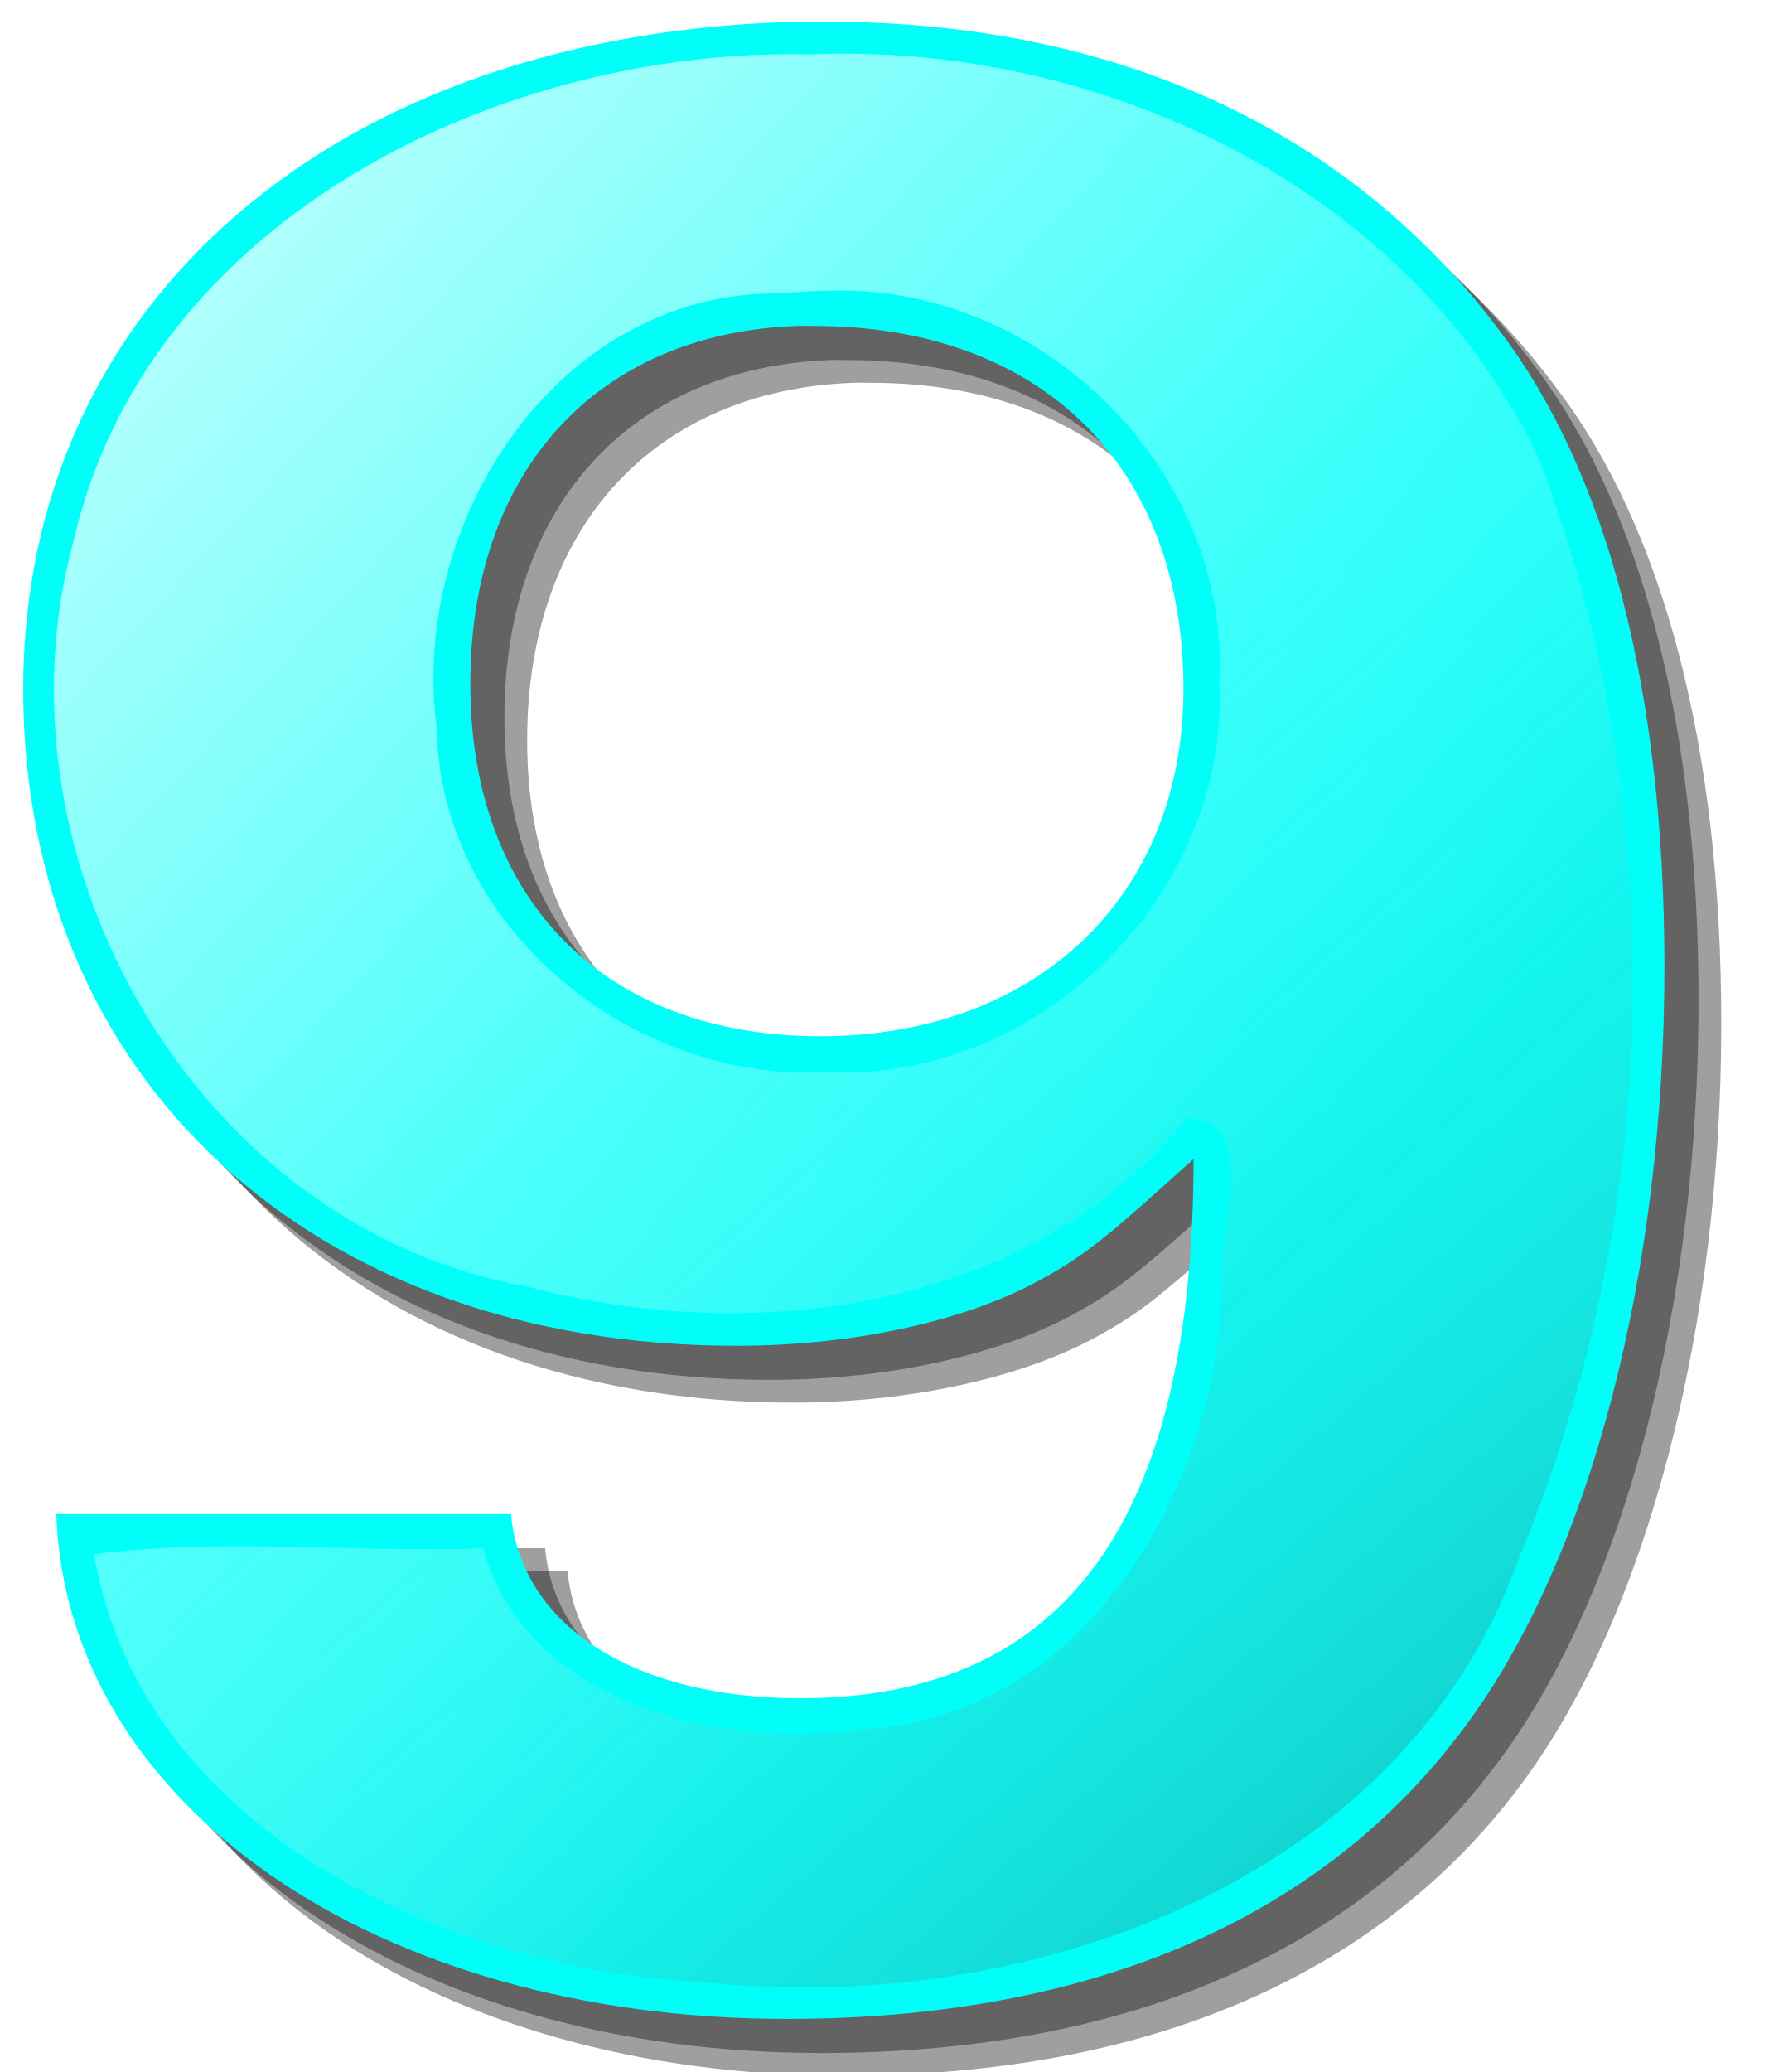
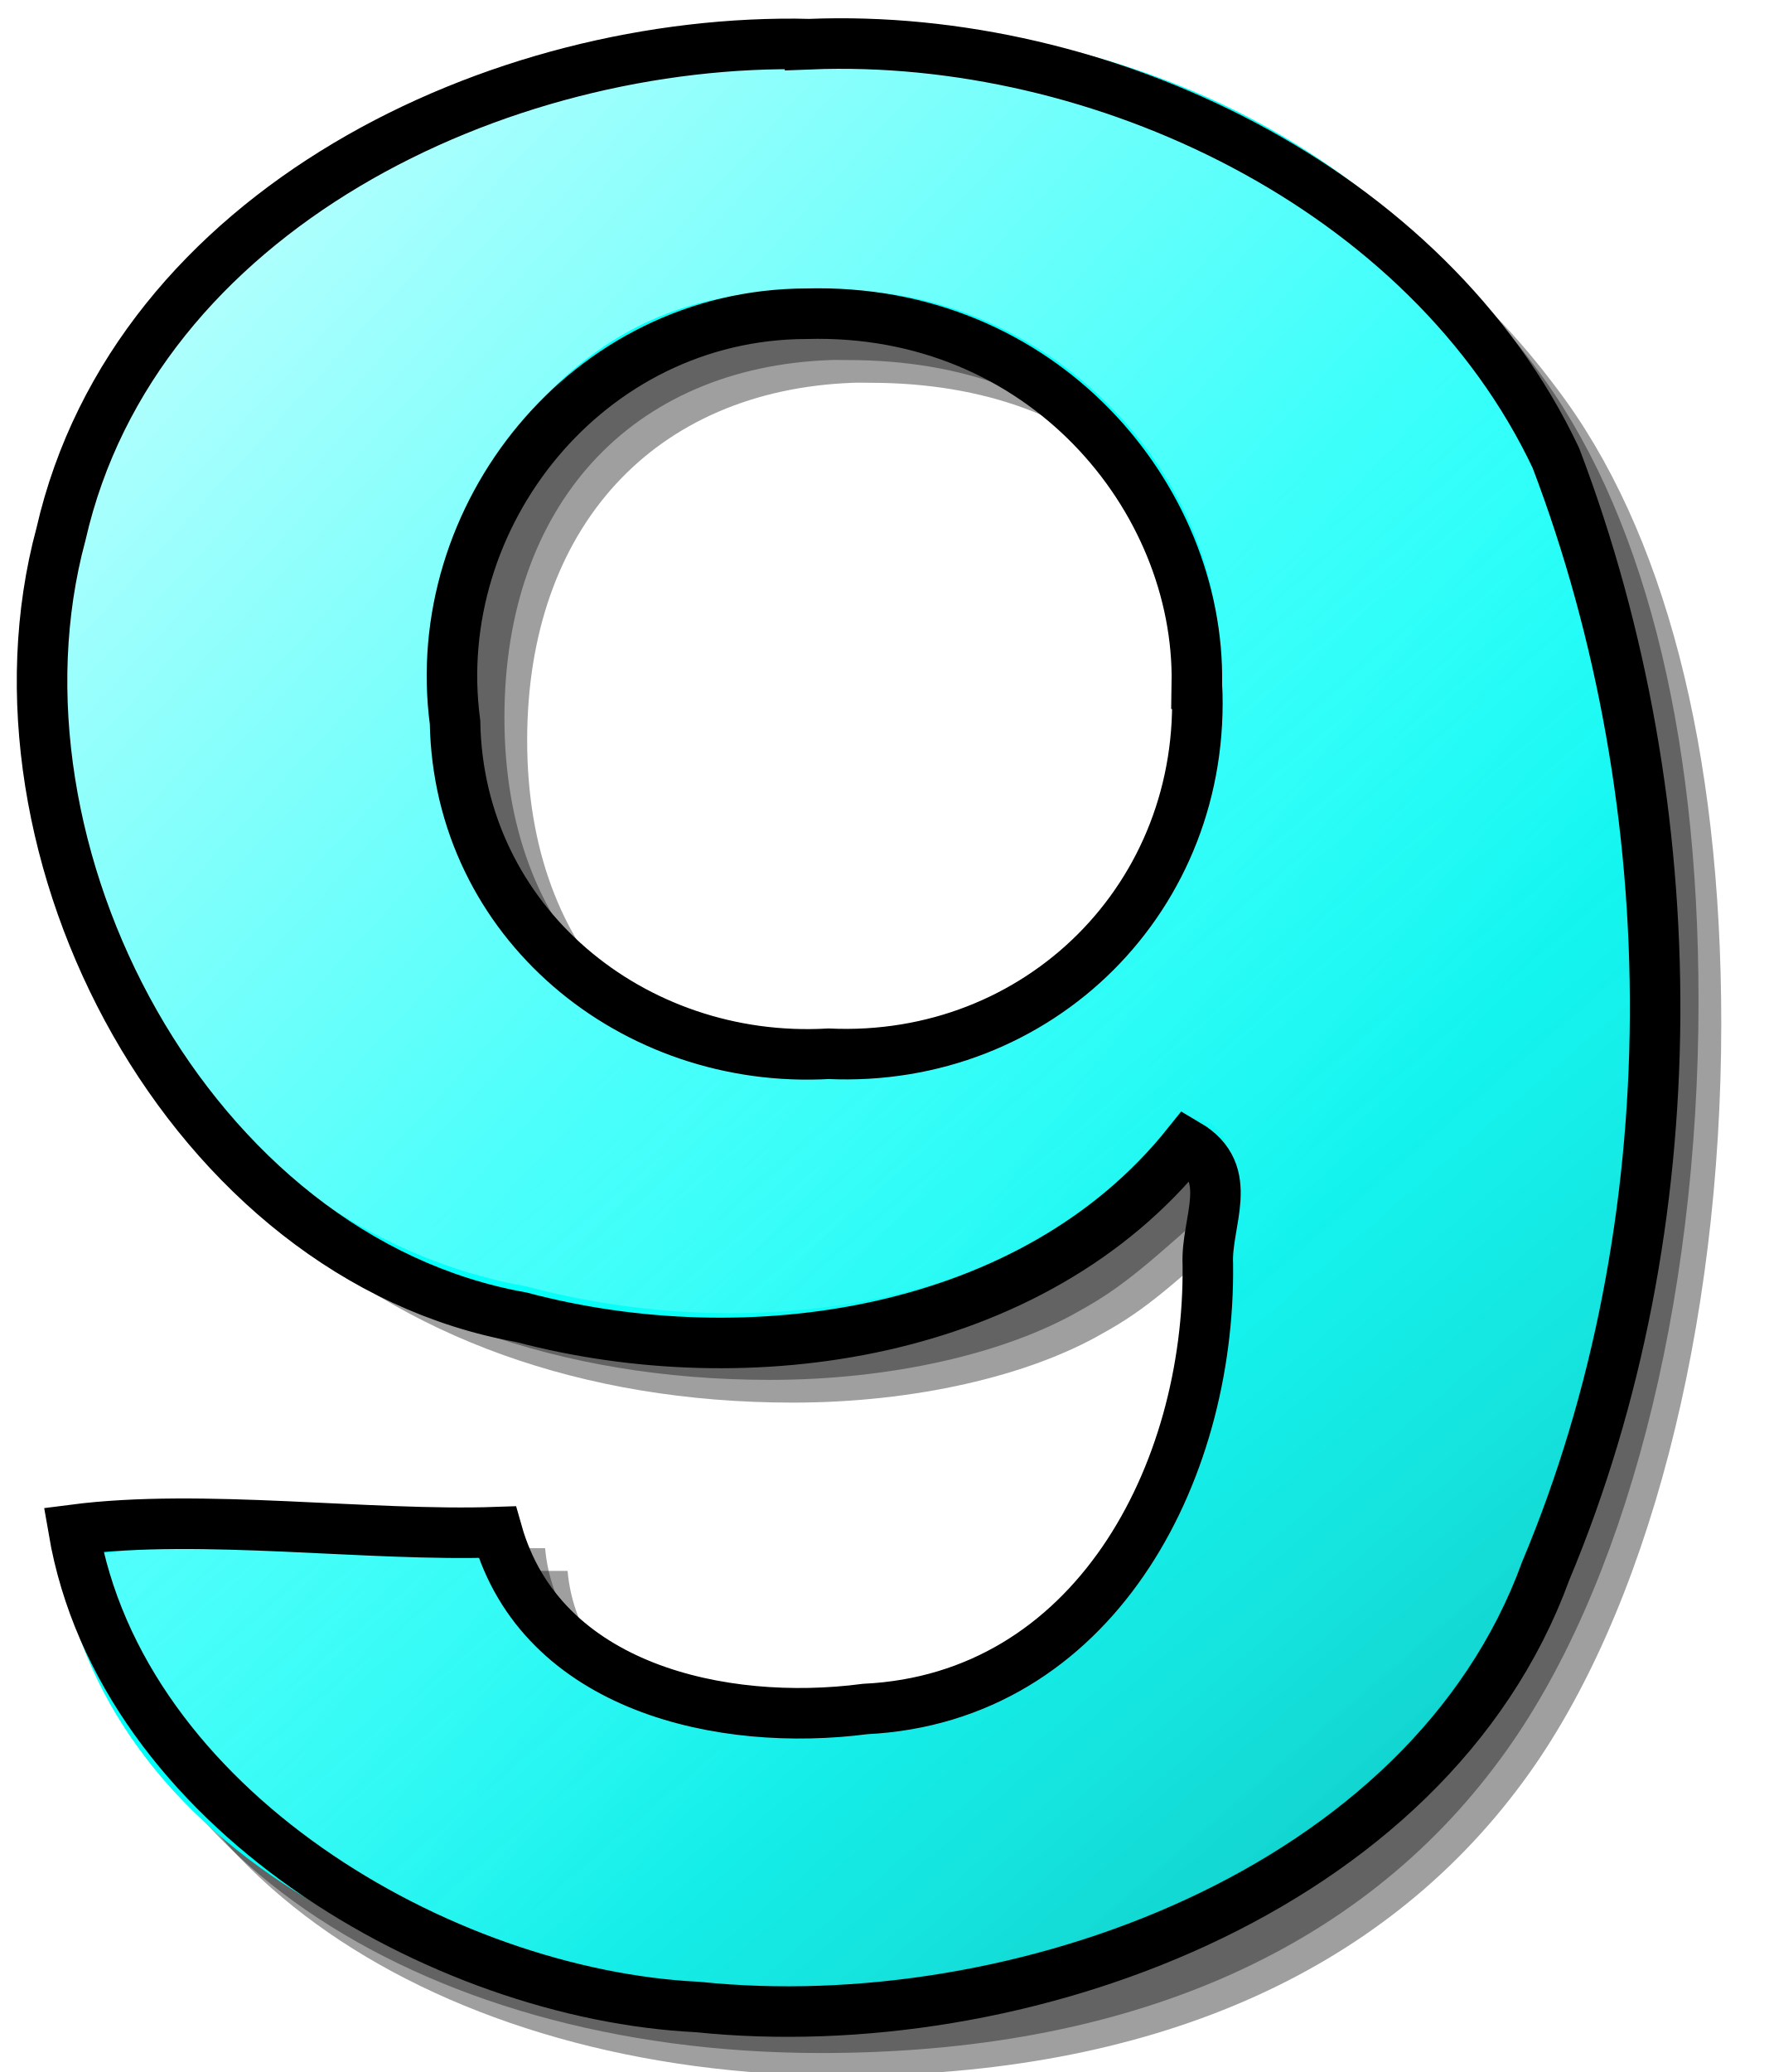
<svg xmlns="http://www.w3.org/2000/svg" xmlns:xlink="http://www.w3.org/1999/xlink" width="70px" height="82px" id="svg3906" version="1.1">
  <defs id="defs3908">
    <linearGradient id="linearGradient1578" y2="321.45" xlink:href="#linearGradient3960" gradientUnits="userSpaceOnUse" x2="66.38" gradientTransform="matrix(0.66813,0,0,0.66813,196.36,31.338)" y1="237.45" x1="-25.177" />
    <linearGradient id="linearGradient3960">
      <stop id="stop3962" style="stop-color:#ffffff" offset="0" />
      <stop id="stop3964" style="stop-color:#ffffff;stop-opacity:0" offset="1" />
    </linearGradient>
    <linearGradient id="linearGradient1582" y2="367.45" xlink:href="#linearGradient3057" gradientUnits="userSpaceOnUse" x2="94.38" gradientTransform="matrix(0.66813,0,0,0.66813,196.36,31.338)" y1="300.45" x1="36.823" />
    <linearGradient id="linearGradient3057">
      <stop id="stop3059" style="stop-color:#ffffff;stop-opacity:0" offset="0" />
      <stop id="stop3061" style="stop-color:#000000;stop-opacity:.336" offset="1" />
    </linearGradient>
    <linearGradient y2="367.45" x2="94.38" y1="300.45" x1="36.823" gradientTransform="matrix(0.66813,0,0,0.66813,196.36,31.338)" gradientUnits="userSpaceOnUse" id="linearGradient3983" xlink:href="#linearGradient3057" />
  </defs>
  <g id="layer1">
    <g transform="translate(-194.7716,-191.691)" id="g2560">
      <path id="path2523" style="fill:#000000;fill-opacity:0.376" d="m 228.64,194.79 c -18.3,0.41 -30.71,11.08 -30.71,26.41 0,15.43 11.45,26 28.23,26 4.79,0 9.33,-1.05 12.26,-2.74 1.73,-0.95 2.78,-1.91 5.84,-4.66 0,14.27 -5.05,21.34 -15.57,21.34 -6.53,0 -11.05,-2.85 -11.45,-7.28 h -17.99 c 0.4,11.52 12.67,19.98 28.91,19.98 12.12,0 21.3,-4.02 26.9,-11.63 4.92,-6.66 7.85,-17.96 7.85,-30.01 0,-10.88 -2.26,-19.55 -6.52,-25.15 -5.99,-8.04 -15.32,-12.26 -26.64,-12.26 -0.37,0 -0.74,-0.01 -1.11,0 z m -0.1,12.05 c 0.22,-0.01 0.46,0 0.69,0 9.05,0 14.64,5.59 14.64,14.36 0,8.24 -5.87,13.74 -14.39,13.74 -8.52,0 -13.84,-5.39 -13.84,-13.95 0,-8.43 5.03,-13.86 12.9,-14.15 z" />
      <path id="path1632" style="fill:#000000;fill-opacity:0.376" d="m 227.75,193.89 c -18.31,0.41 -30.72,11.08 -30.72,26.41 0,15.43 11.45,26 28.23,26 4.8,0 9.33,-1.05 12.26,-2.74 1.73,-0.95 2.78,-1.91 5.84,-4.65 0,14.26 -5.05,21.34 -15.57,21.34 -6.53,0 -11.04,-2.85 -11.44,-7.29 h -18 c 0.4,11.52 12.67,19.98 28.92,19.98 12.12,0 21.3,-4.02 26.89,-11.63 4.93,-6.66 7.85,-17.96 7.85,-30 0,-10.89 -2.25,-19.56 -6.51,-25.16 -6,-8.03 -15.33,-12.26 -26.65,-12.26 -0.37,0 -0.74,-0.01 -1.1,0 z m -0.11,12.05 c 0.22,-0.01 0.47,0 0.69,0 9.06,0 14.64,5.59 14.64,14.36 0,8.25 -5.86,13.74 -14.39,13.74 -8.52,0 -13.84,-5.38 -13.84,-13.95 0,-8.42 5.03,-13.86 12.9,-14.15 z" />
      <path id="path1414" style="fill:#00fff9" d="m 226.4,192.55 c -18.31,0.41 -30.71,11.07 -30.71,26.41 0,15.43 11.45,25.99 28.23,25.99 4.79,0 9.32,-1.04 12.25,-2.73 1.73,-0.95 2.79,-1.91 5.85,-4.66 0,14.27 -5.06,21.34 -15.58,21.34 -6.52,0 -11.04,-2.85 -11.44,-7.29 h -18 c 0.4,11.52 12.67,19.98 28.92,19.98 12.12,0 21.3,-4.02 26.89,-11.63 4.93,-6.65 7.85,-17.95 7.85,-30 0,-10.88 -2.25,-19.56 -6.51,-25.16 -5.99,-8.03 -15.32,-12.25 -26.64,-12.25 -0.37,0 -0.74,-0.01 -1.11,0 z m -0.1,12.04 c 0.22,-0.01 0.46,0 0.69,0 9.05,0 14.63,5.6 14.63,14.37 0,8.24 -5.86,13.74 -14.38,13.74 -8.53,0 -13.85,-5.39 -13.85,-13.95 0,-8.43 5.03,-13.87 12.91,-14.16 z" />
      <path id="path1518" style="fill:url(#linearGradient1578)" d="m 226.92,193.84 c -12.33,-0.29 -26.32,6.48 -29.25,19.31 -3.4,12.58 4.88,27.13 17.98,29.46 8.96,2.38 20.02,0.94 26.12,-6.68 2.84,0.1 1.3,4.25 1.38,5.95 0.1,8.33 -5.26,17.81 -14.29,18.25 -5.66,0.74 -13.22,-0.99 -14.97,-7.16 -5.13,0.18 -10.29,-0.43 -15.4,0.23 1.89,11.03 14.07,16.46 24.23,16.95 12.6,1.31 27.47,-3.87 32.11,-16.61 5.74,-13.68 6.16,-29.8 0.89,-43.64 -5.06,-10.72 -17.3,-16.52 -28.8,-16.06 z m 0.8,9.35 c 8.32,-0.19 15.75,7.1 15.32,15.48 0.43,8.41 -7.14,15.83 -15.47,15.45 -7.75,0.44 -15.37,-5.69 -15.51,-13.6 -1.09,-8.16 4.75,-17.2 13.42,-17.22 0.75,-0.04 1.49,-0.1 2.24,-0.11 z" />
-       <path id="path1580" style="fill:url(#linearGradient3983)" d="m 226.92,193.84 c -12.33,-0.29 -26.32,6.48 -29.25,19.31 -3.4,12.58 4.88,27.13 17.98,29.46 8.96,2.38 20.02,0.94 26.12,-6.68 2.84,0.1 1.3,4.25 1.38,5.95 0.1,8.33 -5.26,17.81 -14.29,18.25 -5.66,0.74 -13.22,-0.99 -14.97,-7.16 -5.13,0.18 -10.29,-0.43 -15.4,0.23 1.89,11.03 14.07,16.46 24.23,16.95 12.6,1.31 27.47,-3.87 32.11,-16.61 5.74,-13.68 6.16,-29.8 0.89,-43.64 -5.06,-10.72 -17.3,-16.52 -28.8,-16.06 z m 0.8,9.35 c 8.32,-0.19 15.75,7.1 15.32,15.48 0.43,8.41 -7.14,15.83 -15.47,15.45 -7.75,0.44 -15.37,-5.69 -15.51,-13.6 -1.09,-8.16 4.75,-17.2 13.42,-17.22 0.75,-0.04 1.49,-0.1 2.24,-0.11 z" />
+       <path id="path1580" style="fill:url(#linearGradient3983);stroke:#000000;stroke-width:2;stroke-miterlimit:4;stroke-opacity:1;stroke-dasharray:none" d="m 226.839,193.437 c -12.33,-0.29 -26.723,6.561 -29.653,19.391 -3.4,12.58 5.122,28.663 18.222,30.993 8.96,2.38 20.262,0.779 26.362,-6.841 1.953,1.149 0.735,3.04 0.815,4.74 0.1,8.33 -4.534,17.165 -13.564,17.605 -5.66,0.74 -12.817,-0.829 -14.567,-6.999 -5.13,0.18 -11.661,-0.753 -16.771,-0.093 1.89,11.03 14.554,18.396 24.714,18.886 12.6,1.31 28.922,-4.515 33.562,-17.255 5.74,-13.68 5.676,-30.203 0.406,-44.043 -5.06,-10.72 -18.026,-16.843 -29.526,-16.383 z m 15.313,25.314 c 0.43,8.41 -6.253,15.023 -14.583,14.643 -7.75,0.44 -14.644,-5.206 -14.784,-13.116 -1.09,-8.16 5.234,-16.151 13.904,-16.171 9.358,-0.262 15.585,7.29 15.462,14.644 z" />
    </g>
  </g>
</svg>
